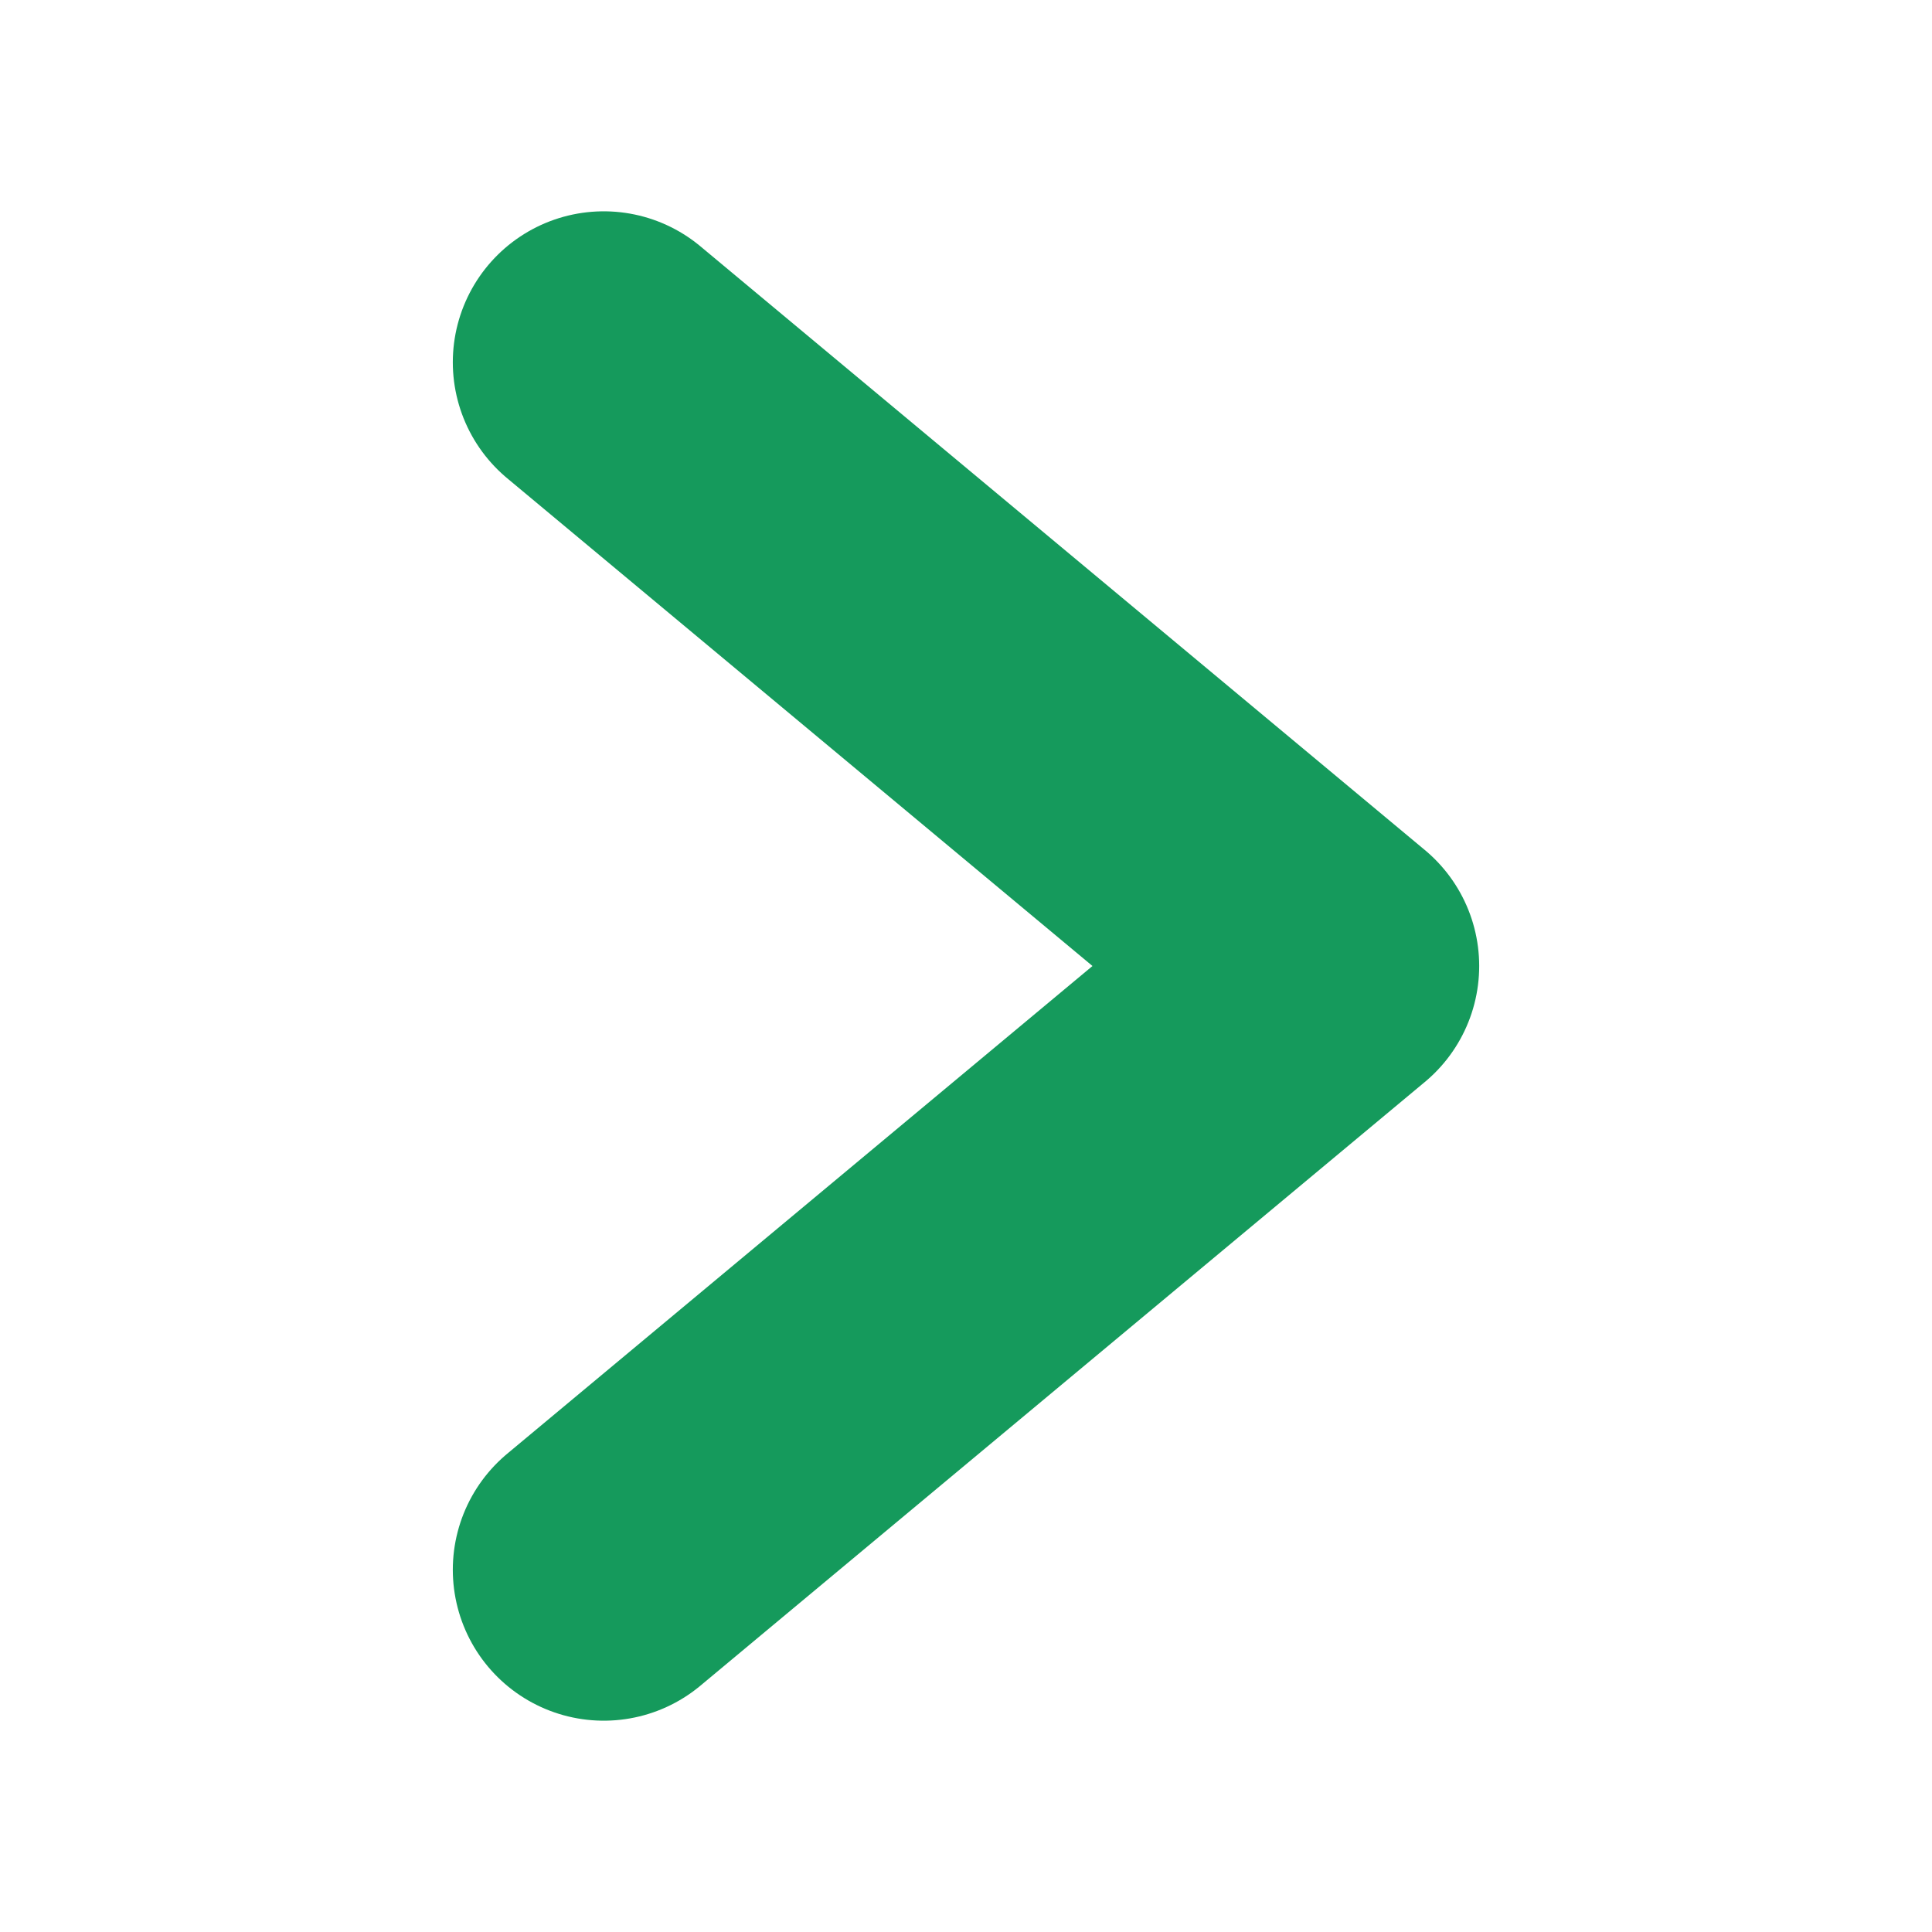
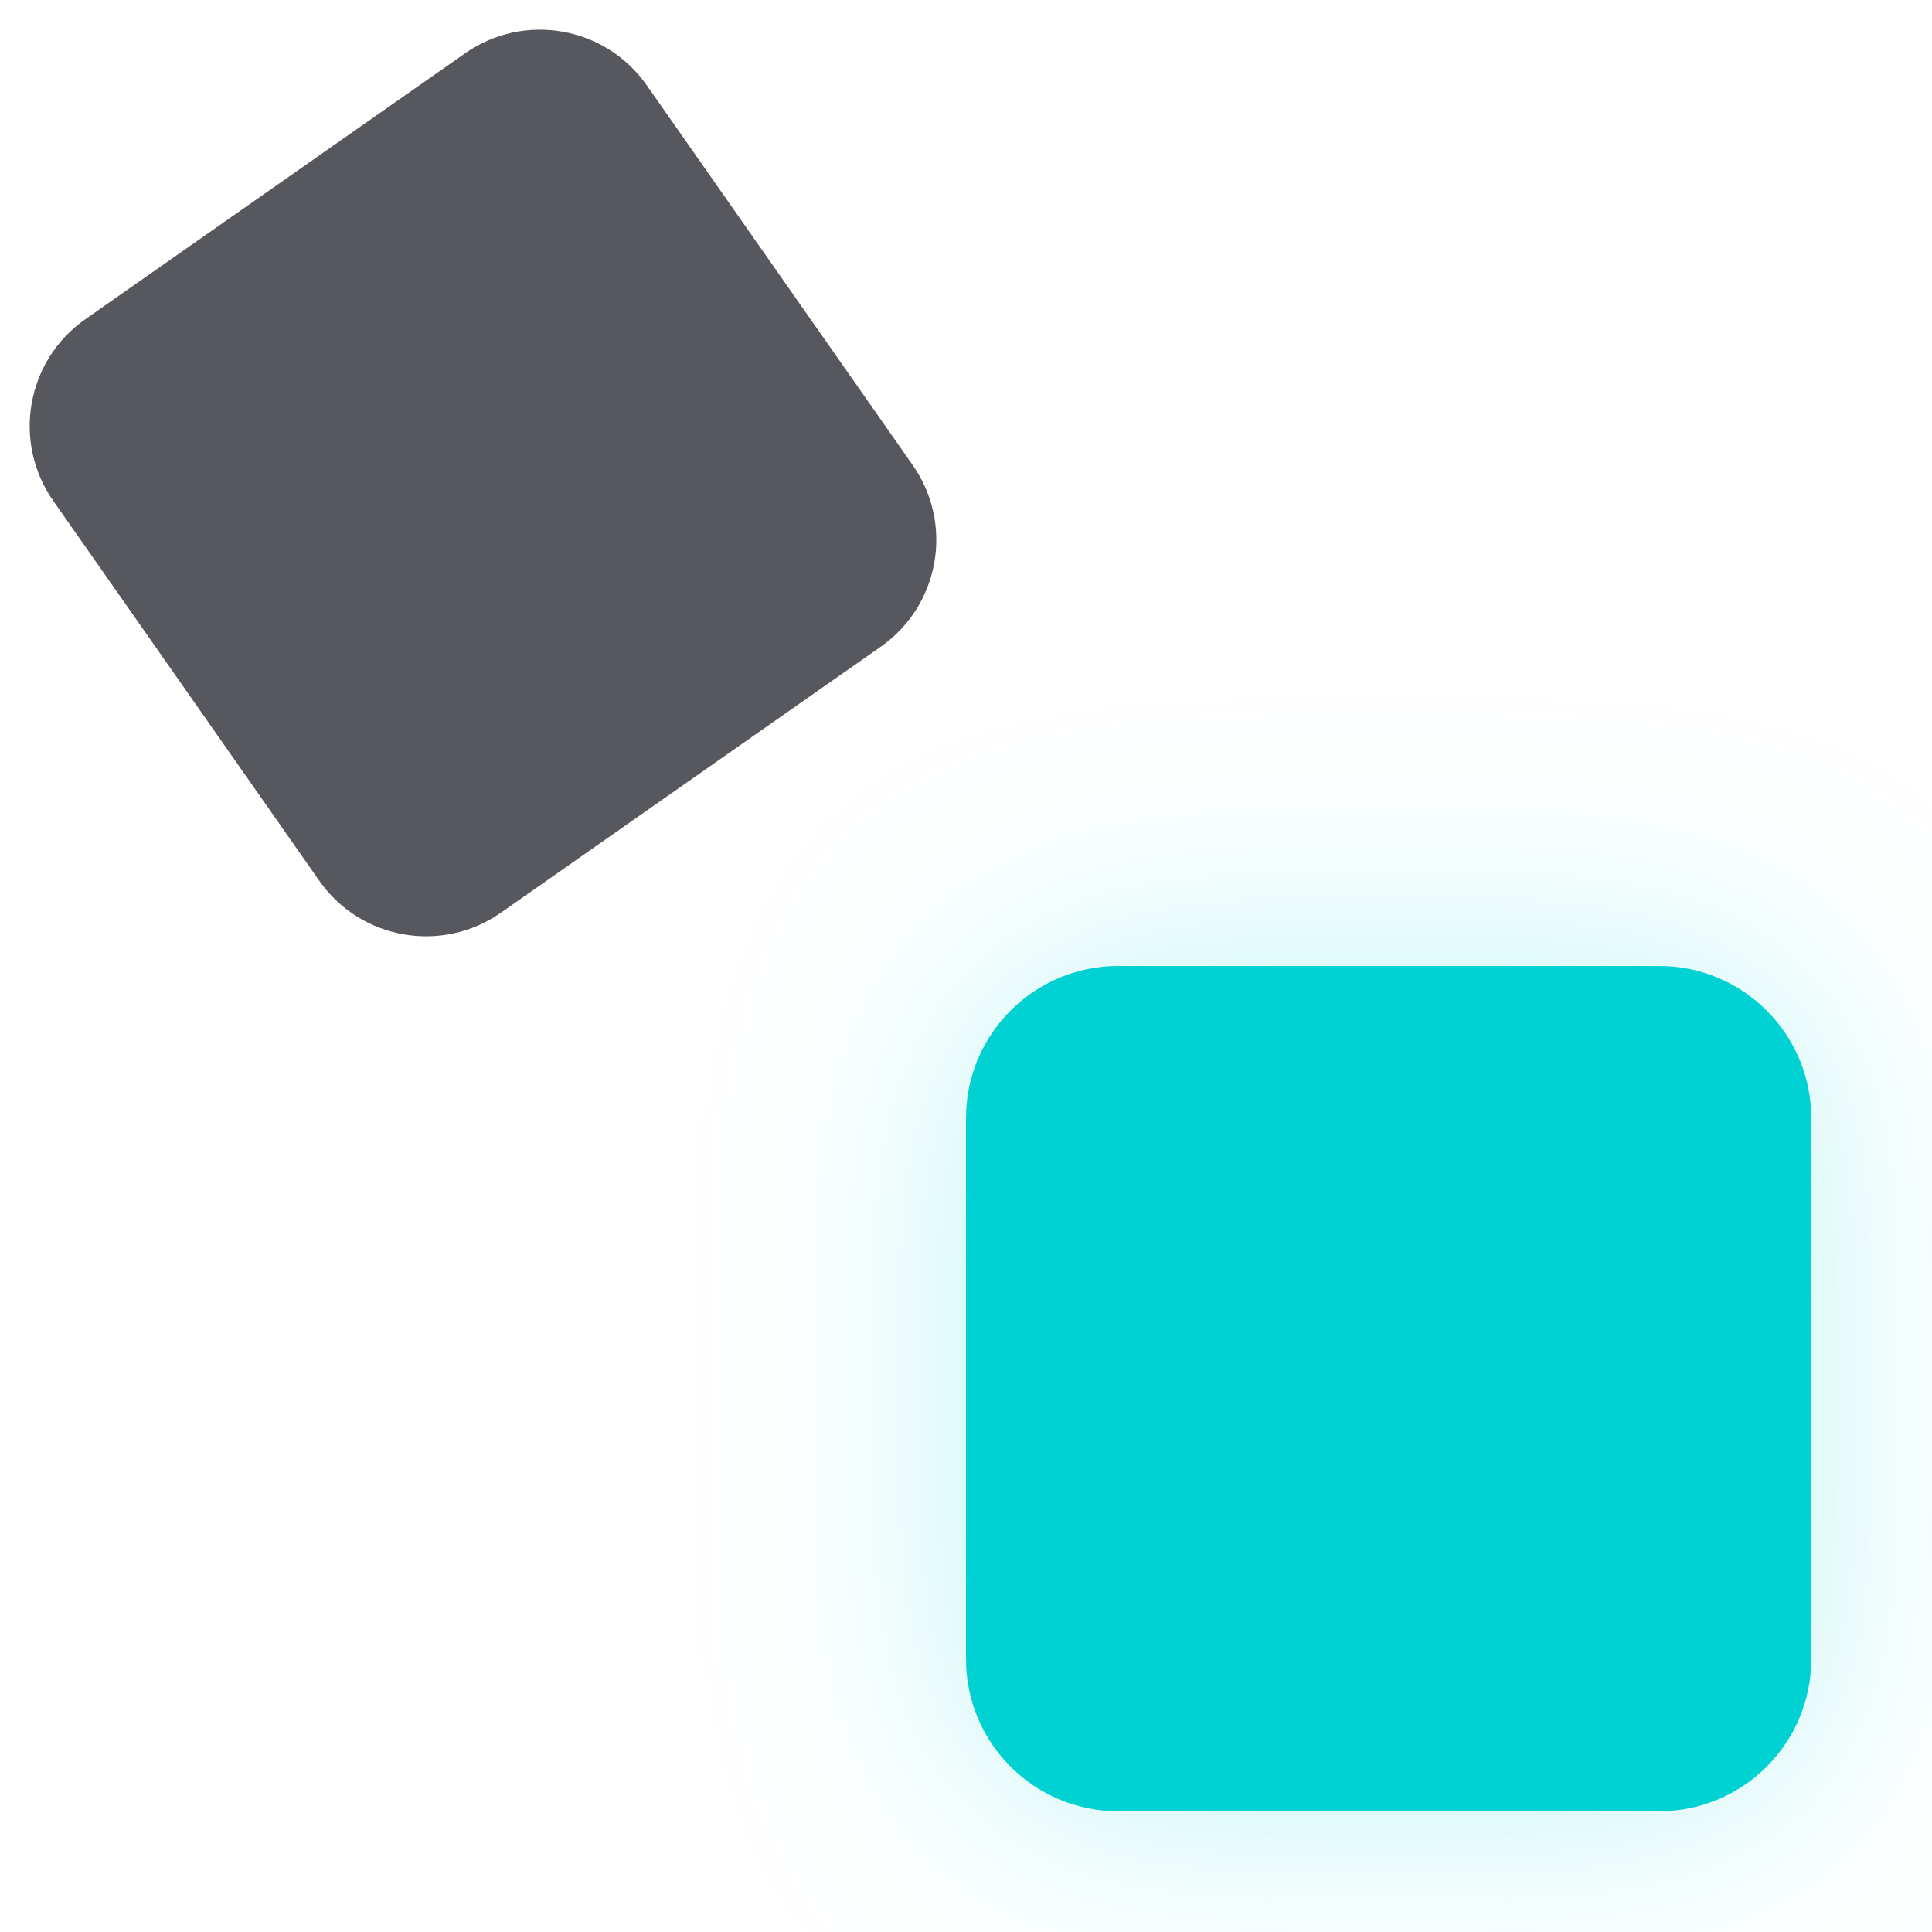
- <svg xmlns="http://www.w3.org/2000/svg" viewBox="0 0 16 16" fill="none" stroke-linecap="round" stroke-linejoin="round" stroke-width="2.5" role="img" aria-label="Everflow favicon">
-   <polyline points="5,3 11,8 5,13" stroke="#159a5c" />
+ <svg xmlns="http://www.w3.org/2000/svg" viewBox="0 0 16 16" role="img" aria-label="Syntropy favicon">
+   <defs>
+     <filter id="favicon-glow" x="-200%" y="-200%" width="500%" height="500%">
+       <feGaussianBlur stdDeviation="1" />
+     </filter>
+   </defs>
+   <rect x="8" y="8" width="7" height="7" rx="1.26" fill="#00d2d3" opacity="0.25" filter="url(#favicon-glow)" />
+   <rect x="1" y="1" width="6" height="6" rx="1.08" fill="#57575e" transform="rotate(-35 4 4)" />
+   <rect x="8" y="8" width="7" height="7" rx="1.26" fill="#00d2d3" />
</svg>
